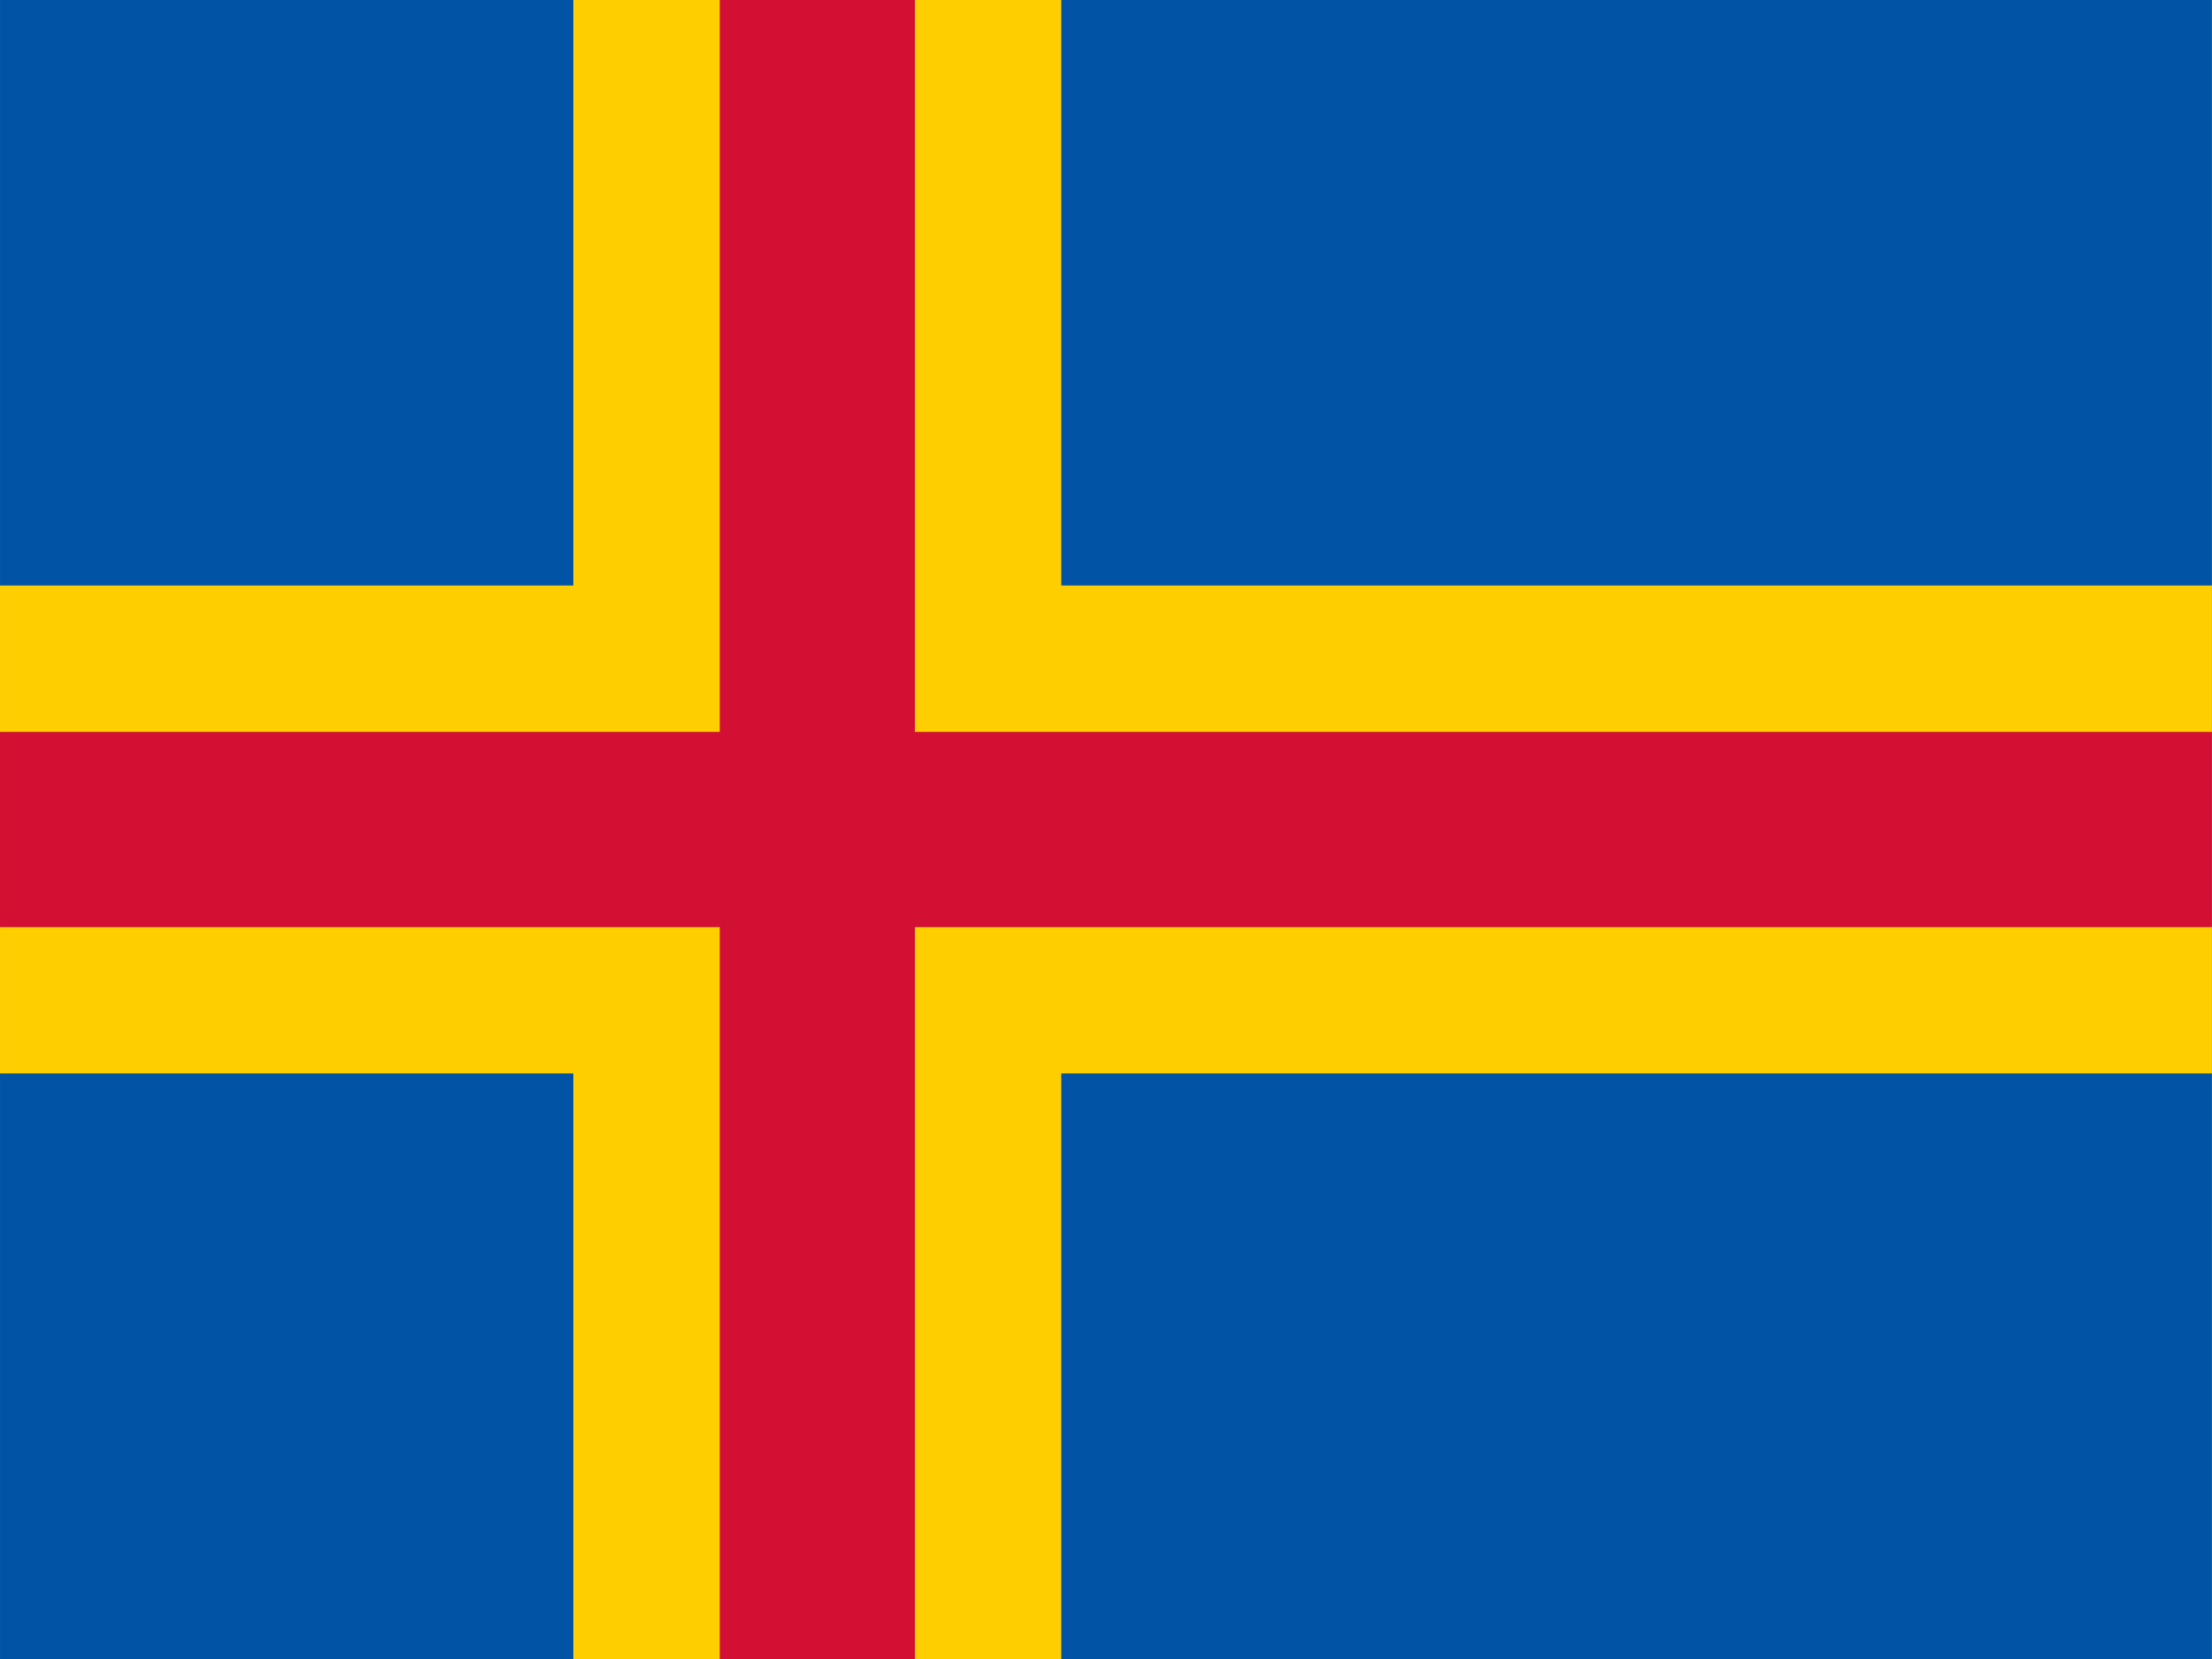
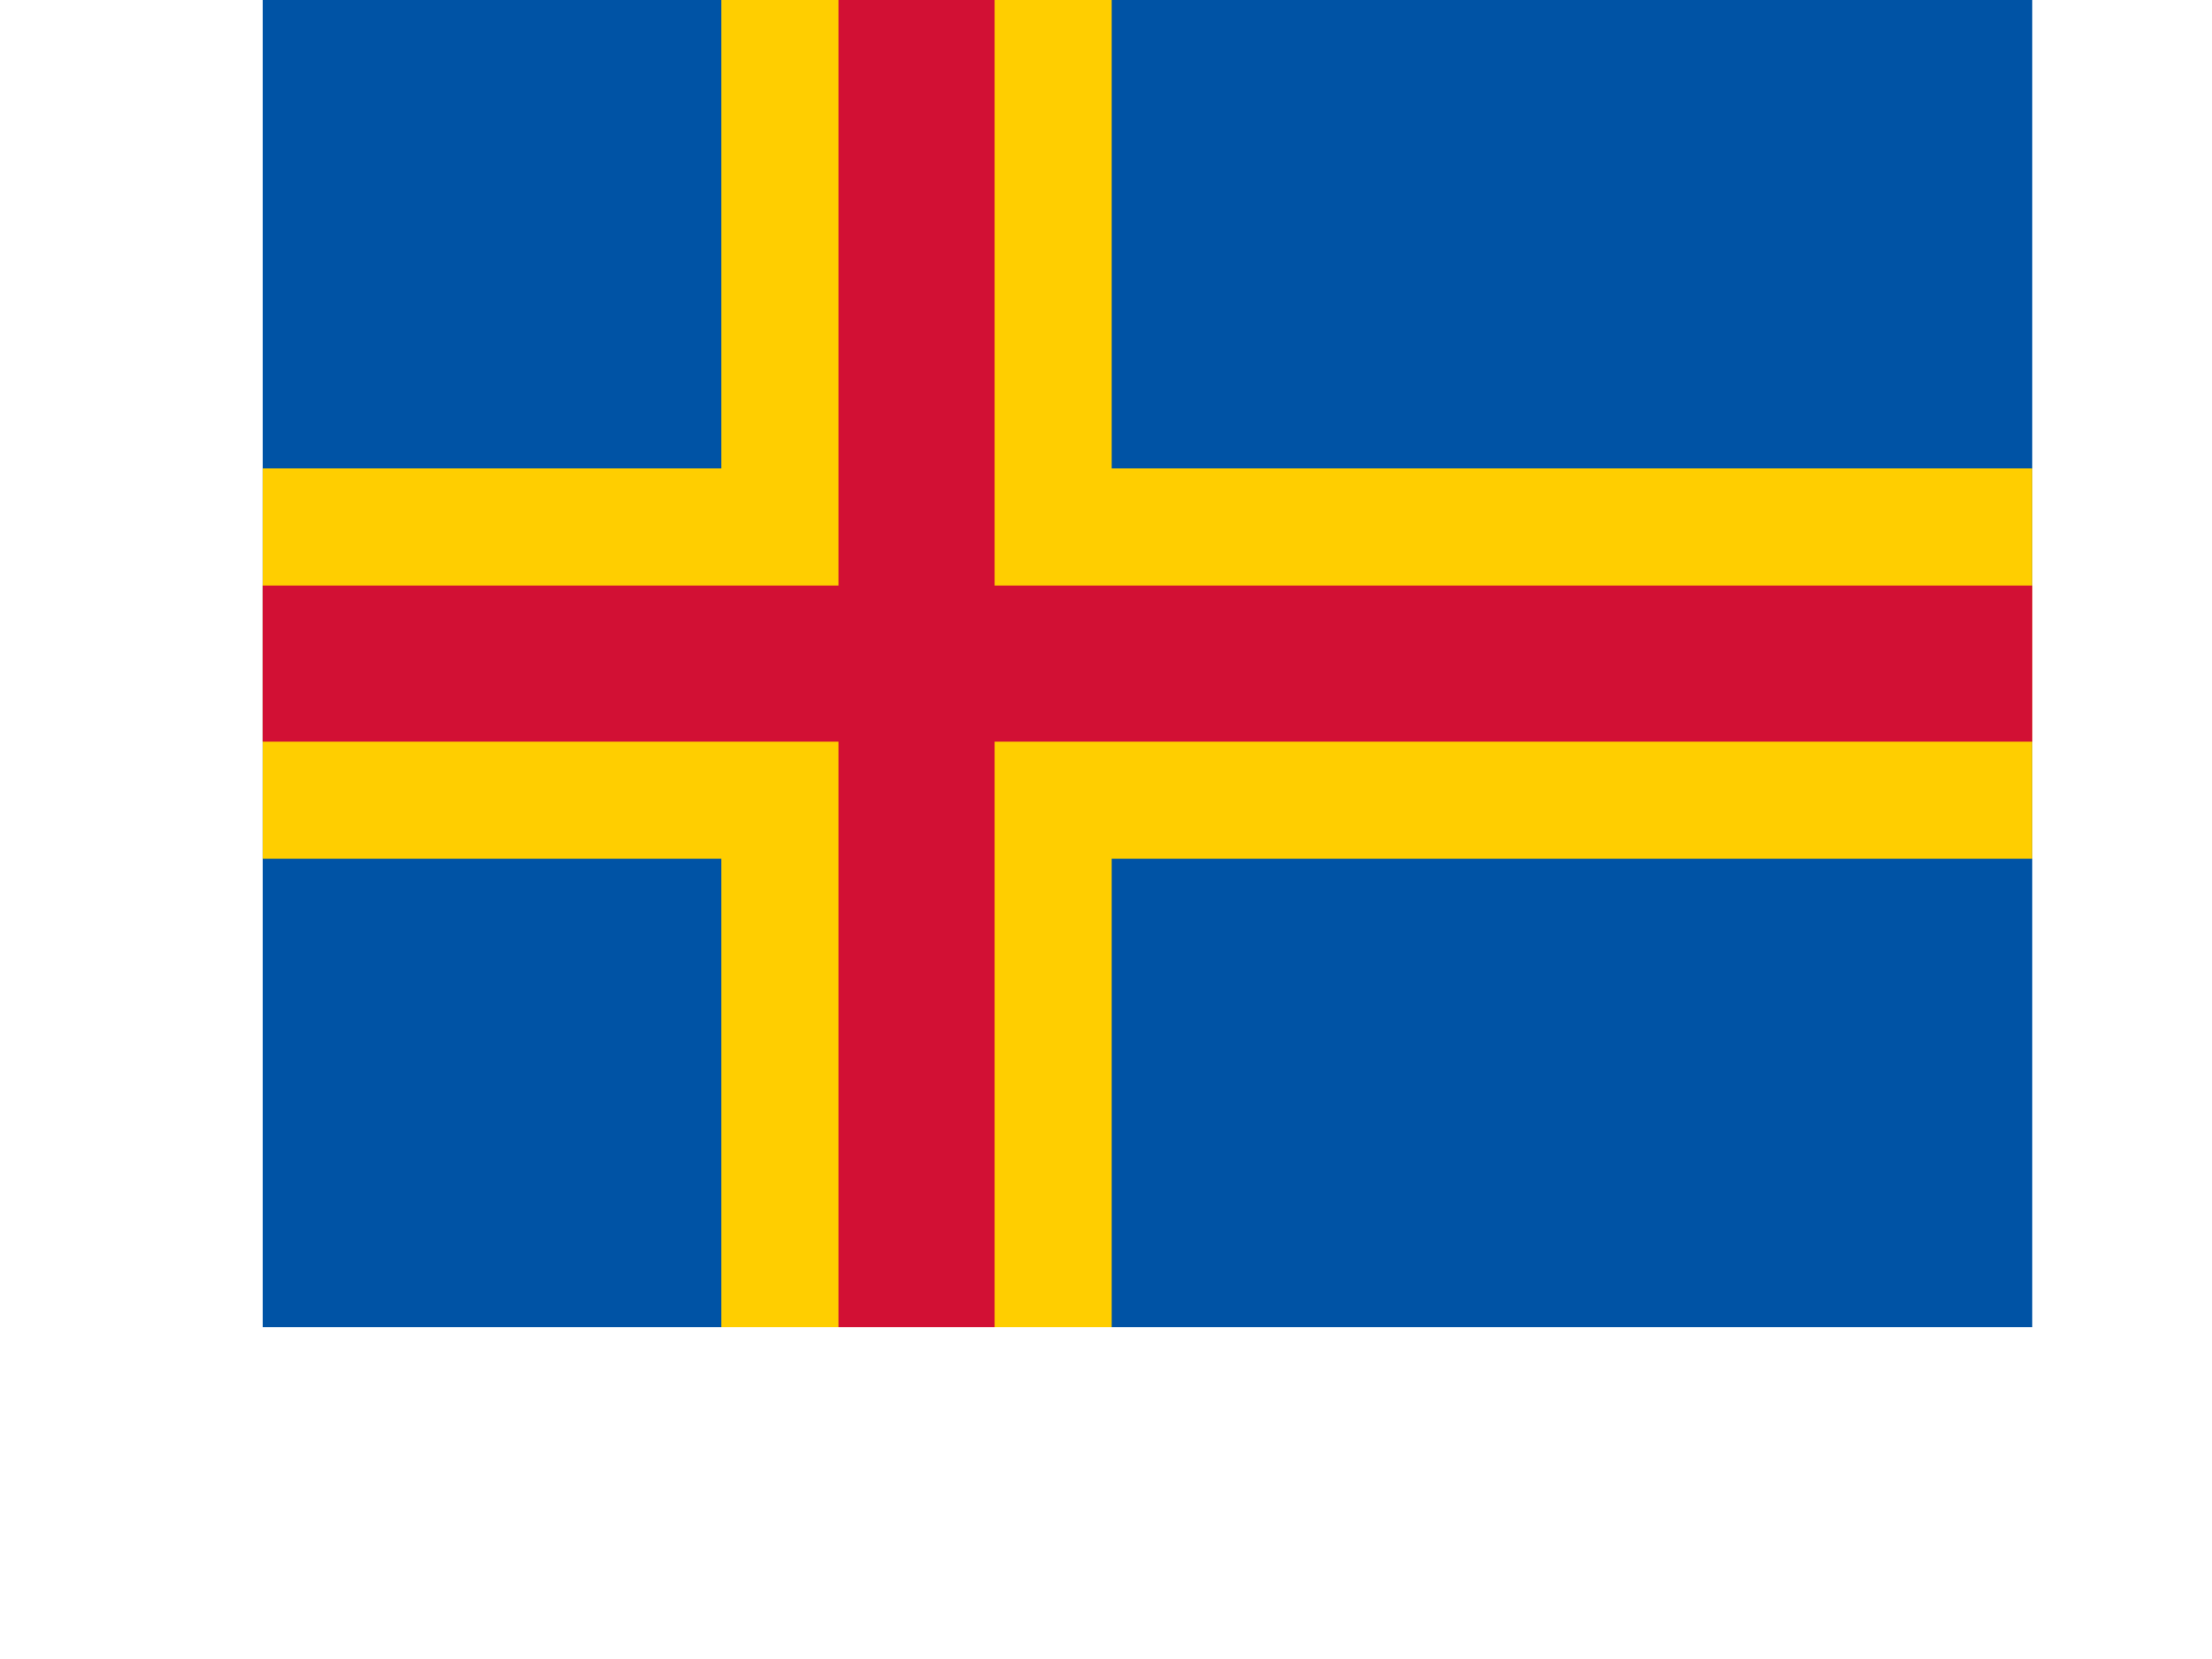
- <svg xmlns="http://www.w3.org/2000/svg" id="Flag of Åland" height="480" viewBox="0 0 512 512" width="640" version="1.1">
-   <defs id="defs19">
-     <clipPath id="clipPath3101" clipPathUnits="userSpaceOnUse">
-       <rect id="rect3103" fill-opacity="0.67" height="850" width="1133.3" y="-0" x="106.25" />
-     </clipPath>
-   </defs>
-   <g id="flag" clip-path="url(#clipPath3101)" transform="matrix(.60235 0 0 .60235 -149.33 0.000001)">
-     <rect id="rect3" height="850" width="1300" y="0" x="0" fill="#0053a5" />
-     <g id="g5" fill="#ffce00">
-       <rect id="rect7" width="250" y="0" x="400" height="850" />
-       <rect id="rect9" y="300" width="1300" x="0" height="250" />
-     </g>
-     <g id="g11" fill="#d21034">
-       <rect id="rect13" width="100" y="0" x="475" height="850" />
-       <rect id="rect15" y="375" width="1300" x="0" height="100" />
-     </g>
+ <svg xmlns="http://www.w3.org/2000/svg" id="Flag_of_Åland" height="480" viewBox="0 0 480 640" width="640" version="1.1">
+   <g id="flag">
+     <path fill="#0053a5" d="m-85.331 0v512h682.65v-512h-682.65z" />
+     <path d="m91.611 0v180.7h-176.94v150.59h176.94v180.71h150.59v-180.71h355.12v-150.59h-355.12v-180.7h-150.59z" fill="#ffce00" />
+     <path fill="#d21034" d="m136.79 0v225.88h-222.12v60.235h222.12v225.88h60.236v-225.88h400.29v-60.235h-400.29v-225.88h-60.236z" />
  </g>
</svg>
